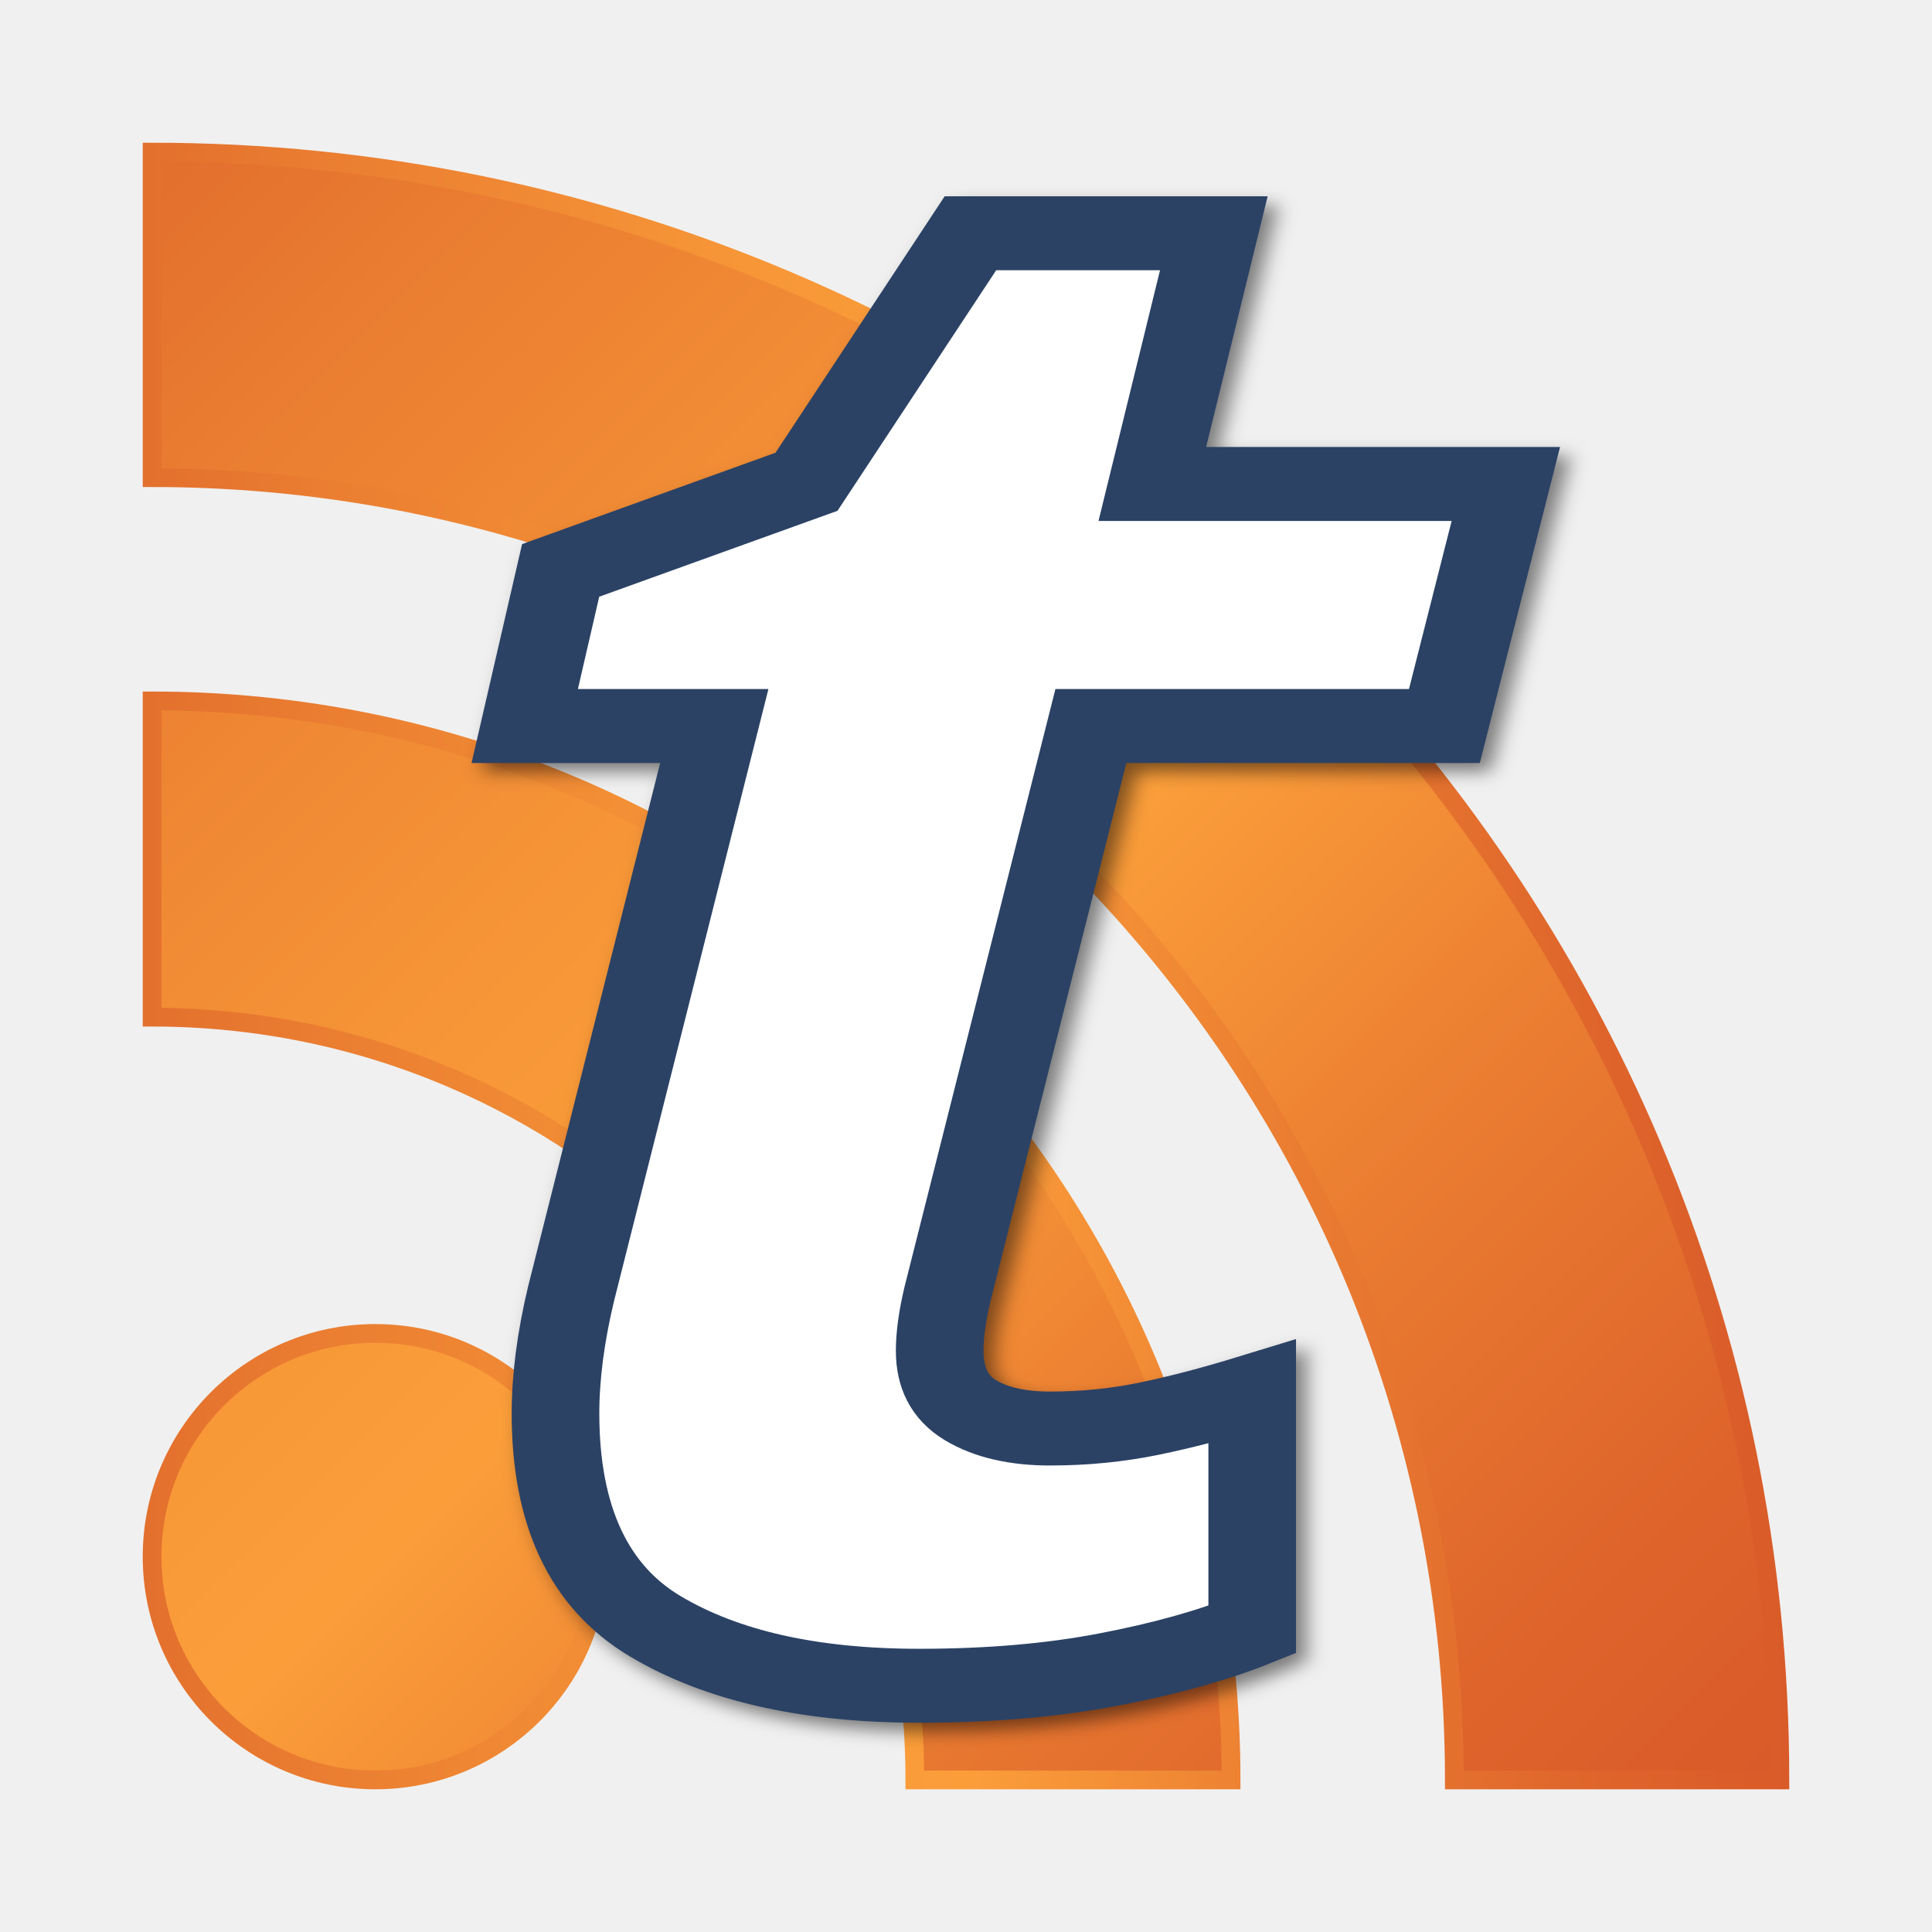
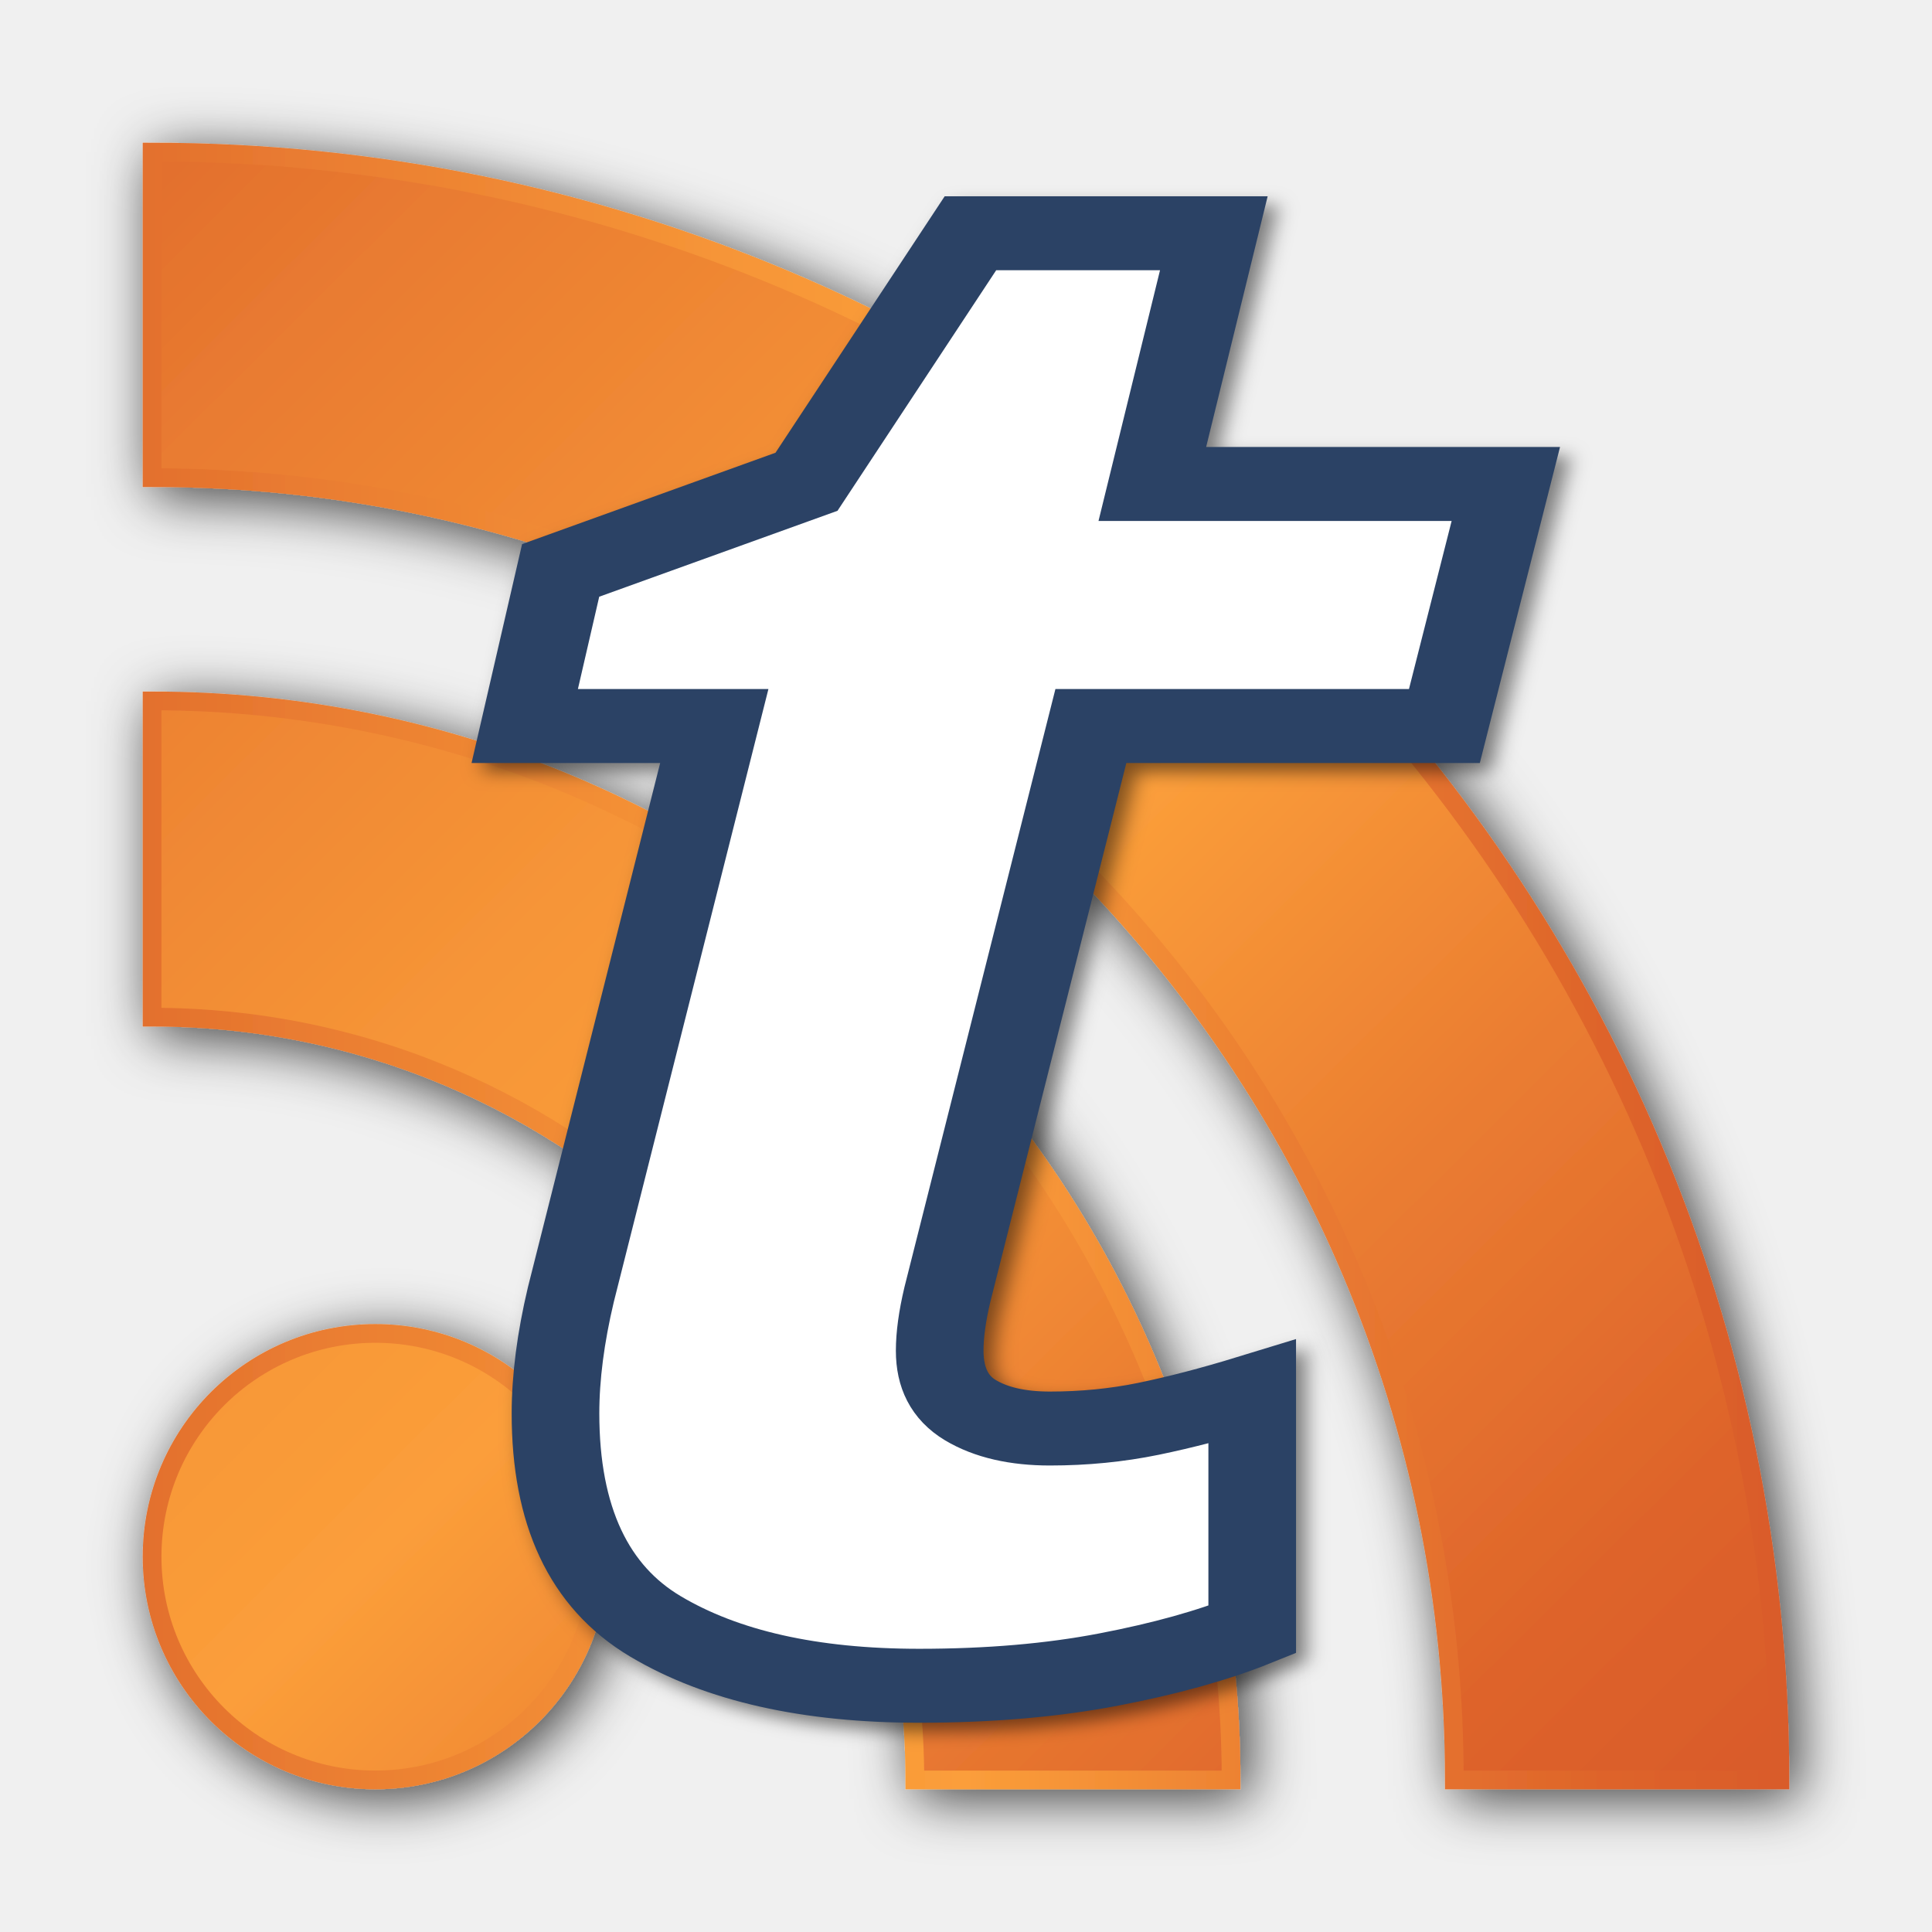
<svg xmlns="http://www.w3.org/2000/svg" xmlns:xlink="http://www.w3.org/1999/xlink" width="72" height="72" id="svg2985" version="1.1">
  <defs id="defs2987">
    <filter id="filter4035" color-interpolation-filters="sRGB">
      <feGaussianBlur id="feGaussianBlur4037" stdDeviation="5" result="result91" />
      <feComposite id="feComposite4039" in2="result91" in="SourceGraphic" operator="over" />
    </filter>
    <filter id="filter4044" width="1.5" height="1.5" x="-.25" y="-.25">
      <feGaussianBlur id="feGaussianBlur4046" in="SourceAlpha" stdDeviation="2" result="blur" />
      <feColorMatrix id="feColorMatrix4048" result="bluralpha" type="matrix" values="1 0 0 0 0 0 1 0 0 0 0 0 1 0 0 0 0 0 0.5 0 " />
      <feOffset id="feOffset4050" in="bluralpha" dx="1" dy="1" result="offsetBlur" />
      <feMerge id="feMerge4052">
        <feMergeNode id="feMergeNode4054" in="offsetBlur" />
        <feMergeNode id="feMergeNode4056" in="SourceGraphic" />
      </feMerge>
    </filter>
    <linearGradient xlink:href="#RSSg" id="linearGradient3890" x1="46.536" y1="39.289" x2="217.636" y2="211.272" gradientUnits="userSpaceOnUse" />
    <linearGradient id="RSSg" y2="225.94" x2="225.94" y1="30.06" x1="30.06" gradientUnits="userSpaceOnUse">
      <stop id="stop3838" stop-color="#E3702D" offset="0.0" />
      <stop id="stop3840" stop-color="#EA7D31" offset="0.107" />
      <stop id="stop3842" stop-color="#F69537" offset="0.35" />
      <stop id="stop3844" stop-color="#FB9E3A" offset="0.5" />
      <stop id="stop3846" stop-color="#EA7C31" offset="0.702" />
      <stop id="stop3848" stop-color="#DE642B" offset="0.887" />
      <stop id="stop3850" stop-color="#D95B29" offset="1.0" />
    </linearGradient>
    <linearGradient xlink:href="#RSSg" id="linearGradient5363" x1="42.994" y1="125.5" x2="220.006" y2="125.5" gradientUnits="userSpaceOnUse" />
    <linearGradient id="linearGradient3277" y2="225.94" x2="225.94" y1="30.06" x1="30.06" gradientUnits="userSpaceOnUse">
      <stop id="stop3279" stop-color="#E3702D" offset="0.0" />
      <stop id="stop3281" stop-color="#EA7D31" offset="0.107" />
      <stop id="stop3283" stop-color="#F69537" offset="0.35" />
      <stop id="stop3285" stop-color="#FB9E3A" offset="0.5" />
      <stop id="stop3287" stop-color="#EA7C31" offset="0.702" />
      <stop id="stop3289" stop-color="#DE642B" offset="0.887" />
      <stop id="stop3291" stop-color="#D95B29" offset="1.0" />
    </linearGradient>
    <linearGradient xlink:href="#RSSg" id="linearGradient5668" gradientUnits="userSpaceOnUse" x1="46.536" y1="39.289" x2="217.636" y2="211.272" />
    <linearGradient id="linearGradient3294" y2="225.94" x2="225.94" y1="30.06" x1="30.06" gradientUnits="userSpaceOnUse">
      <stop id="stop3296" stop-color="#E3702D" offset="0.0" />
      <stop id="stop3298" stop-color="#EA7D31" offset="0.107" />
      <stop id="stop3300" stop-color="#F69537" offset="0.35" />
      <stop id="stop3302" stop-color="#FB9E3A" offset="0.5" />
      <stop id="stop3304" stop-color="#EA7C31" offset="0.702" />
      <stop id="stop3306" stop-color="#DE642B" offset="0.887" />
      <stop id="stop3308" stop-color="#D95B29" offset="1.0" />
    </linearGradient>
    <linearGradient xlink:href="#RSSg" id="linearGradient5670" gradientUnits="userSpaceOnUse" x1="42.994" y1="125.5" x2="220.006" y2="125.5" />
    <linearGradient id="linearGradient3311" y2="225.94" x2="225.94" y1="30.06" x1="30.06" gradientUnits="userSpaceOnUse">
      <stop id="stop3313" stop-color="#E3702D" offset="0.0" />
      <stop id="stop3315" stop-color="#EA7D31" offset="0.107" />
      <stop id="stop3317" stop-color="#F69537" offset="0.35" />
      <stop id="stop3319" stop-color="#FB9E3A" offset="0.5" />
      <stop id="stop3321" stop-color="#EA7C31" offset="0.702" />
      <stop id="stop3323" stop-color="#DE642B" offset="0.887" />
      <stop id="stop3325" stop-color="#D95B29" offset="1.0" />
    </linearGradient>
    <linearGradient xlink:href="#RSSg" id="linearGradient5652" gradientUnits="userSpaceOnUse" x1="46.536" y1="39.289" x2="217.636" y2="211.272" />
    <linearGradient id="linearGradient3328" y2="225.94" x2="225.94" y1="30.06" x1="30.06" gradientUnits="userSpaceOnUse">
      <stop id="stop3330" stop-color="#E3702D" offset="0.0" />
      <stop id="stop3332" stop-color="#EA7D31" offset="0.107" />
      <stop id="stop3334" stop-color="#F69537" offset="0.35" />
      <stop id="stop3336" stop-color="#FB9E3A" offset="0.5" />
      <stop id="stop3338" stop-color="#EA7C31" offset="0.702" />
      <stop id="stop3340" stop-color="#DE642B" offset="0.887" />
      <stop id="stop3342" stop-color="#D95B29" offset="1.0" />
    </linearGradient>
    <linearGradient xlink:href="#RSSg" id="linearGradient5654" gradientUnits="userSpaceOnUse" x1="42.994" y1="125.5" x2="220.006" y2="125.5" />
    <linearGradient id="linearGradient3345" y2="225.94" x2="225.94" y1="30.06" x1="30.06" gradientUnits="userSpaceOnUse">
      <stop id="stop3347" stop-color="#E3702D" offset="0.0" />
      <stop id="stop3349" stop-color="#EA7D31" offset="0.107" />
      <stop id="stop3351" stop-color="#F69537" offset="0.35" />
      <stop id="stop3353" stop-color="#FB9E3A" offset="0.5" />
      <stop id="stop3355" stop-color="#EA7C31" offset="0.702" />
      <stop id="stop3357" stop-color="#DE642B" offset="0.887" />
      <stop id="stop3359" stop-color="#D95B29" offset="1.0" />
    </linearGradient>
    <linearGradient xlink:href="#RSSg" id="linearGradient5656" gradientUnits="userSpaceOnUse" x1="46.536" y1="39.289" x2="217.636" y2="211.272" />
    <linearGradient id="linearGradient3362" y2="225.94" x2="225.94" y1="30.06" x1="30.06" gradientUnits="userSpaceOnUse">
      <stop id="stop3364" stop-color="#E3702D" offset="0.0" />
      <stop id="stop3366" stop-color="#EA7D31" offset="0.107" />
      <stop id="stop3368" stop-color="#F69537" offset="0.35" />
      <stop id="stop3370" stop-color="#FB9E3A" offset="0.5" />
      <stop id="stop3372" stop-color="#EA7C31" offset="0.702" />
      <stop id="stop3374" stop-color="#DE642B" offset="0.887" />
      <stop id="stop3376" stop-color="#D95B29" offset="1.0" />
    </linearGradient>
    <linearGradient xlink:href="#RSSg" id="linearGradient5658" gradientUnits="userSpaceOnUse" x1="42.994" y1="125.5" x2="220.006" y2="125.5" />
    <linearGradient id="linearGradient3379" y2="225.94" x2="225.94" y1="30.06" x1="30.06" gradientUnits="userSpaceOnUse">
      <stop id="stop3381" stop-color="#E3702D" offset="0.0" />
      <stop id="stop3383" stop-color="#EA7D31" offset="0.107" />
      <stop id="stop3385" stop-color="#F69537" offset="0.35" />
      <stop id="stop3387" stop-color="#FB9E3A" offset="0.5" />
      <stop id="stop3389" stop-color="#EA7C31" offset="0.702" />
      <stop id="stop3391" stop-color="#DE642B" offset="0.887" />
      <stop id="stop3393" stop-color="#D95B29" offset="1.0" />
    </linearGradient>
    <linearGradient xlink:href="#RSSg" id="linearGradient5664" gradientUnits="userSpaceOnUse" x1="46.536" y1="39.289" x2="217.636" y2="211.272" />
    <linearGradient id="linearGradient3396" y2="225.94" x2="225.94" y1="30.06" x1="30.06" gradientUnits="userSpaceOnUse">
      <stop id="stop3398" stop-color="#E3702D" offset="0.0" />
      <stop id="stop3400" stop-color="#EA7D31" offset="0.107" />
      <stop id="stop3402" stop-color="#F69537" offset="0.35" />
      <stop id="stop3404" stop-color="#FB9E3A" offset="0.5" />
      <stop id="stop3406" stop-color="#EA7C31" offset="0.702" />
      <stop id="stop3408" stop-color="#DE642B" offset="0.887" />
      <stop id="stop3410" stop-color="#D95B29" offset="1.0" />
    </linearGradient>
    <linearGradient xlink:href="#RSSg" id="linearGradient5666" gradientUnits="userSpaceOnUse" x1="42.994" y1="125.5" x2="220.006" y2="125.5" />
    <linearGradient id="linearGradient3413" y2="225.94" x2="225.94" y1="30.06" x1="30.06" gradientUnits="userSpaceOnUse">
      <stop id="stop3415" stop-color="#E3702D" offset="0.0" />
      <stop id="stop3417" stop-color="#EA7D31" offset="0.107" />
      <stop id="stop3419" stop-color="#F69537" offset="0.35" />
      <stop id="stop3421" stop-color="#FB9E3A" offset="0.5" />
      <stop id="stop3423" stop-color="#EA7C31" offset="0.702" />
      <stop id="stop3425" stop-color="#DE642B" offset="0.887" />
      <stop id="stop3427" stop-color="#D95B29" offset="1.0" />
    </linearGradient>
    <linearGradient xlink:href="#RSSg" id="linearGradient5660" gradientUnits="userSpaceOnUse" x1="46.536" y1="39.289" x2="217.636" y2="211.272" />
    <linearGradient id="linearGradient3430" y2="225.94" x2="225.94" y1="30.06" x1="30.06" gradientUnits="userSpaceOnUse">
      <stop id="stop3432" stop-color="#E3702D" offset="0.0" />
      <stop id="stop3434" stop-color="#EA7D31" offset="0.107" />
      <stop id="stop3436" stop-color="#F69537" offset="0.35" />
      <stop id="stop3438" stop-color="#FB9E3A" offset="0.5" />
      <stop id="stop3440" stop-color="#EA7C31" offset="0.702" />
      <stop id="stop3442" stop-color="#DE642B" offset="0.887" />
      <stop id="stop3444" stop-color="#D95B29" offset="1.0" />
    </linearGradient>
    <linearGradient xlink:href="#RSSg" id="linearGradient5662" gradientUnits="userSpaceOnUse" x1="42.994" y1="125.5" x2="220.006" y2="125.5" />
    <linearGradient id="linearGradient3447" y2="225.94" x2="225.94" y1="30.06" x1="30.06" gradientUnits="userSpaceOnUse">
      <stop id="stop3449" stop-color="#E3702D" offset="0.0" />
      <stop id="stop3451" stop-color="#EA7D31" offset="0.107" />
      <stop id="stop3453" stop-color="#F69537" offset="0.35" />
      <stop id="stop3455" stop-color="#FB9E3A" offset="0.5" />
      <stop id="stop3457" stop-color="#EA7C31" offset="0.702" />
      <stop id="stop3459" stop-color="#DE642B" offset="0.887" />
      <stop id="stop3461" stop-color="#D95B29" offset="1.0" />
    </linearGradient>
    <linearGradient y2="211.272" x2="217.636" y1="39.289" x1="46.536" gradientUnits="userSpaceOnUse" id="linearGradient3469" xlink:href="#RSSg" />
    <linearGradient y2="125.5" x2="220.006" y1="125.5" x1="42.994" gradientUnits="userSpaceOnUse" id="linearGradient3471" xlink:href="#RSSg" />
    <filter color-interpolation-filters="sRGB" id="filter5699" width="1.5" height="1.5" x="-0.25" y="-0.25">
      <feGaussianBlur id="feGaussianBlur5701" in="SourceAlpha" stdDeviation="2" result="blur" />
      <feColorMatrix id="feColorMatrix5703" result="bluralpha" type="matrix" values="1 0 0 0 0 0 1 0 0 0 0 0 1 0 0 0 0 0 0.5 0 " />
      <feOffset id="feOffset5705" in="bluralpha" dx="2" dy="2" result="offsetBlur" />
      <feMerge id="feMerge5707">
        <feMergeNode id="feMergeNode5709" in="offsetBlur" />
        <feMergeNode id="feMergeNode5711" in="SourceGraphic" />
      </feMerge>
    </filter>
+     <filter id="filter3293" width="1.5" height="1.5" x="-.25" y="-.25">
+       <feGaussianBlur id="feGaussianBlur3295" in="SourceAlpha" stdDeviation="3" result="blur" />
+       <feColorMatrix id="feColorMatrix3297" result="bluralpha" type="matrix" values="1 0 0 0 0 0 1 0 0 0 0 0 1 0 0 0 0 0 0.75 0 " />
+       <feOffset id="feOffset3299" in="bluralpha" dx="1" dy="1" result="offsetBlur" />
+       <feMerge id="feMerge3301">
+         <feMergeNode id="feMergeNode3303" in="offsetBlur" />
+         <feMergeNode id="feMergeNode3305" in="SourceGraphic" />
+       </feMerge>
+     </filter>
  </defs>
  <g id="layer1" transform="translate(0,8)">
-     <g transform="matrix(0.3466517,0,0,0.3466586,-9.584701,-15.50565)" id="g3022" style="fill:url(#linearGradient3890);fill-opacity:1;stroke:url(#linearGradient5363);stroke-width:2.013;stroke-miterlimit:4;stroke-opacity:1;stroke-dasharray:none;opacity:1">
+     <g transform="matrix(0.3466517,0,0,0.3466586,-9.584701,-15.50565)" id="g3022" style="fill:url(#linearGradient3890);fill-opacity:1;stroke:url(#linearGradient5363);stroke-width:2.013;stroke-miterlimit:4;stroke-opacity:1;stroke-dasharray:none;opacity:1;filter:url(#filter3293)">
      <g id="g3776" style="fill:url(#linearGradient3469);fill-opacity:1;stroke:url(#linearGradient3471);stroke-width:2.013;stroke-miterlimit:4;stroke-opacity:1;stroke-dasharray:none">
        <circle cx="68" cy="189" r="24" id="circle26" d="m 92,189 c 0,13.255 -10.745,24 -24,24 -13.255,0 -24,-10.745 -24,-24 0,-13.255 10.745,-24 24,-24 13.255,0 24,10.745 24,24 z" style="fill:url(#linearGradient5652);fill-opacity:1;stroke:url(#linearGradient5654);stroke-width:2.013;stroke-miterlimit:4;stroke-opacity:1;stroke-dasharray:none" />
        <path d="M 160,213 H 126 A 82,82 0 0 0 44,131 V 97 a 116,116 0 0 1 116,116 z" id="path28" style="fill:url(#linearGradient5656);fill-opacity:1;stroke:url(#linearGradient5658);stroke-width:2.013;stroke-miterlimit:4;stroke-opacity:1;stroke-dasharray:none" />
        <g style="fill:url(#linearGradient5664);fill-opacity:1;stroke:url(#linearGradient5666);stroke-width:2.013;stroke-miterlimit:4;stroke-opacity:1;stroke-dasharray:none" id="g3773">
          <path style="fill:url(#linearGradient5660);fill-opacity:1;stroke:url(#linearGradient5662);stroke-width:2.013;stroke-miterlimit:4;stroke-opacity:1;stroke-dasharray:none" id="path30" d="M 184,213 A 140,140 0 0 0 44,73 V 38 a 175,175 0 0 1 175,175 z" />
        </g>
      </g>
    </g>
    <text xml:space="preserve" style="font-size:504.839px;font-style:oblique;font-weight:bold;line-height:125%;letter-spacing:0px;word-spacing:0px;fill:#ffffff;fill-opacity:1;stroke:#2b4265;stroke-width:17.271;stroke-miterlimit:4;stroke-opacity:1;stroke-dasharray:none;filter:url(#filter5699);font-family:Sans;-inkscape-font-specification:Verdana Bold Oblique" x="124.975" y="-45.951" id="text3780" transform="matrix(0.1890924,0,0,0.1595615,-8.46733,61.3505)">
      <tspan id="tspan3782" x="124.975" y="-45.951" style="font-style:oblique;font-variant:normal;font-weight:bold;font-stretch:normal;fill:#ffffff;fill-opacity:1;stroke:#2b4265;stroke-width:17.271;stroke-miterlimit:4;stroke-opacity:1;stroke-dasharray:none;font-family:Segoe UI;-inkscape-font-specification:Segoe UI Bold Oblique">t</tspan>
    </text>
  </g>
</svg>
